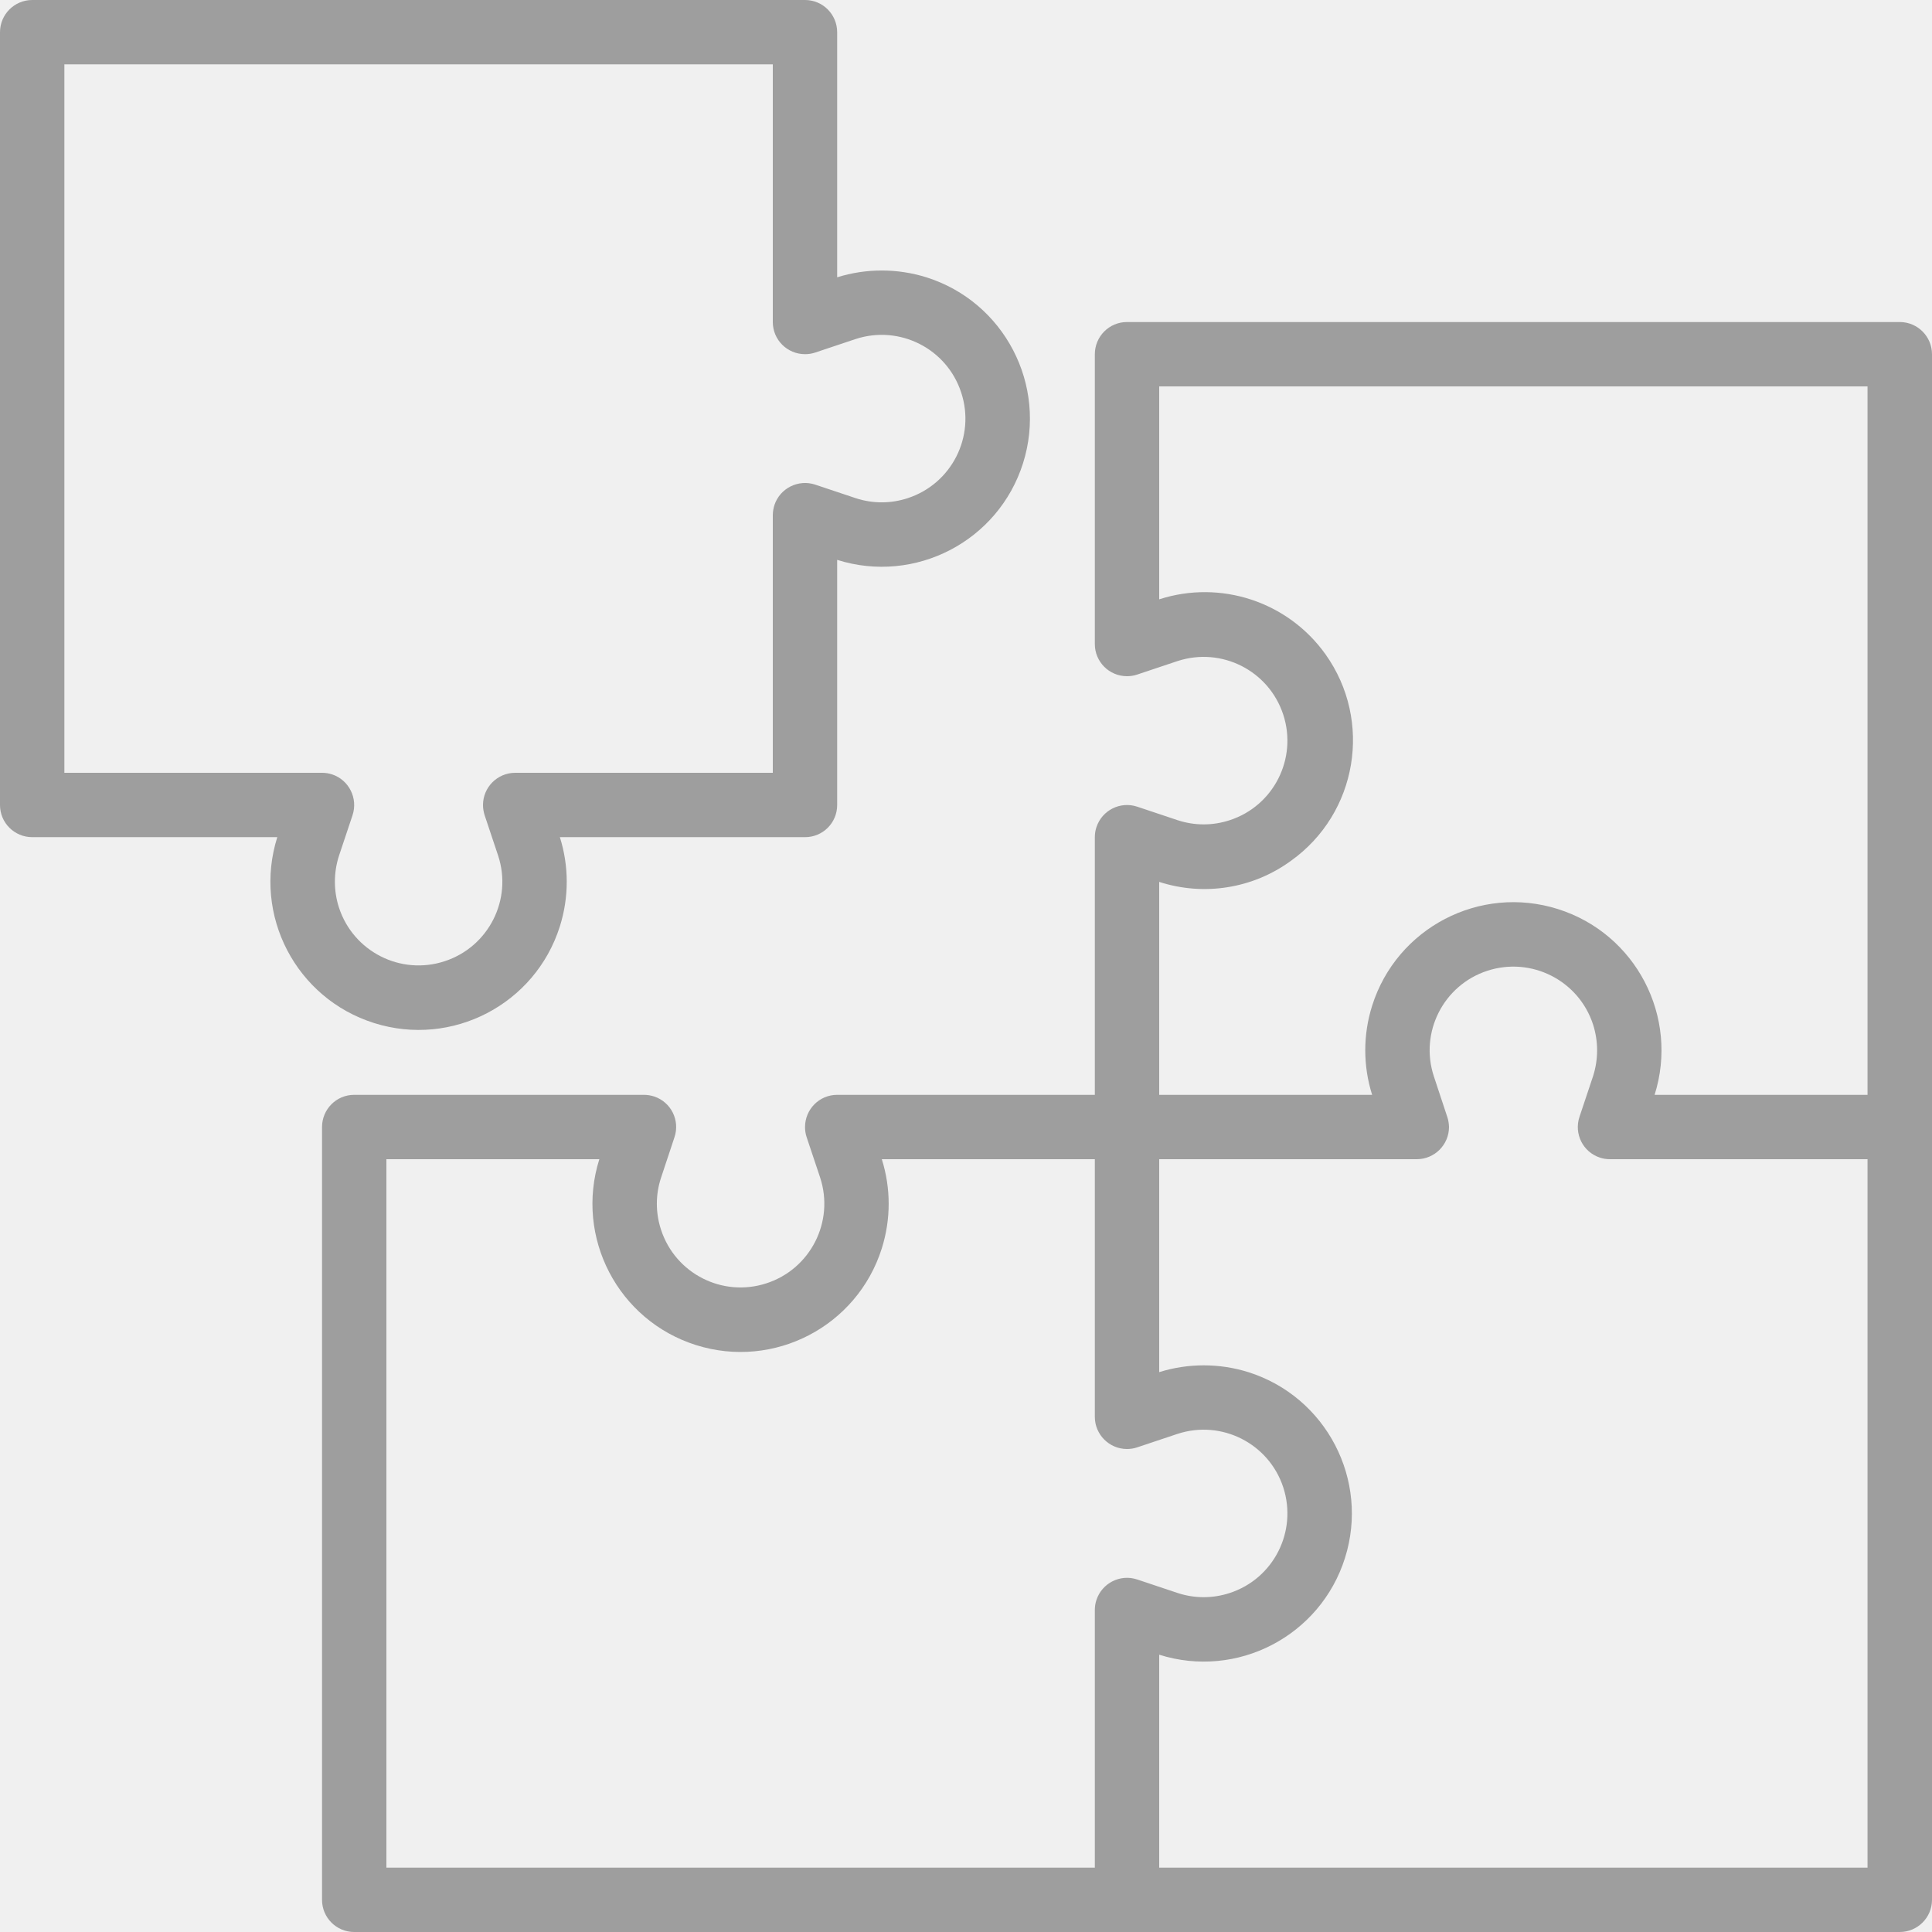
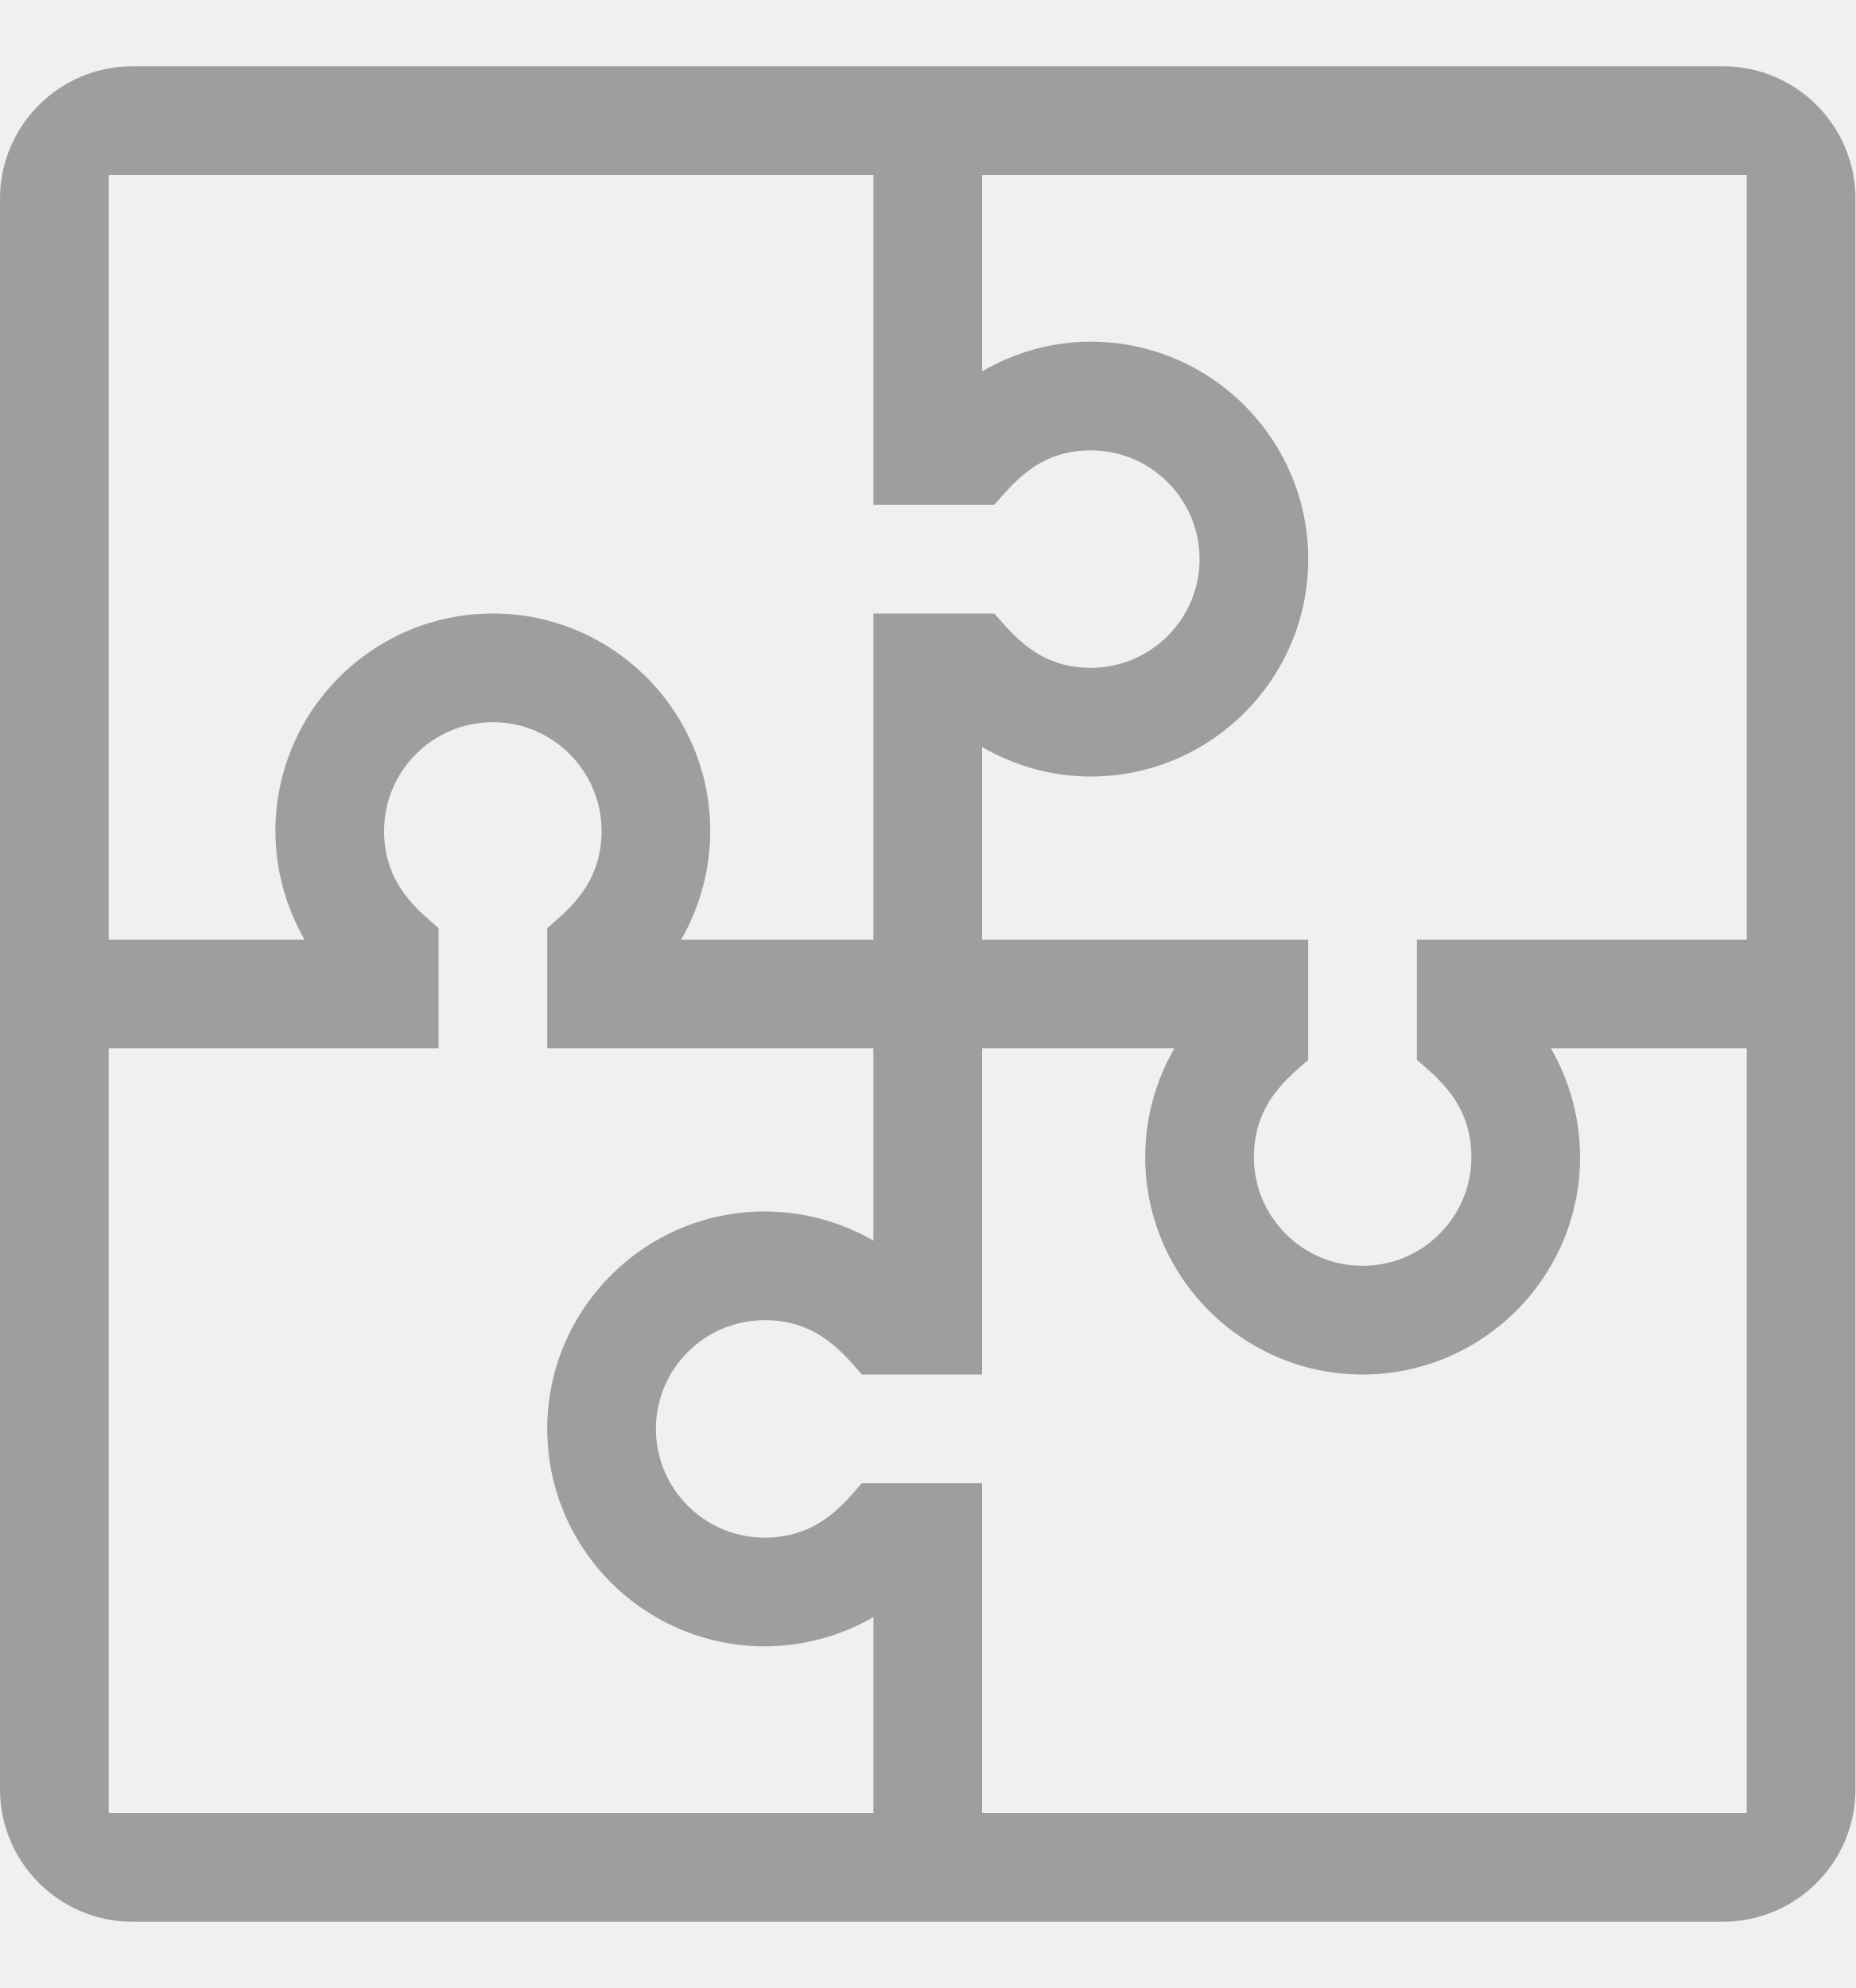
- <svg xmlns="http://www.w3.org/2000/svg" width="19" height="19" viewBox="0 0 19 19" fill="none">
-   <path d="M18.683 3.167H11.083C10.908 3.167 10.767 3.309 10.767 3.484V6.334C10.767 6.509 10.909 6.65 11.083 6.65C11.117 6.65 11.151 6.645 11.183 6.634L11.581 6.501C12.014 6.36 12.478 6.595 12.62 7.028C12.761 7.46 12.526 7.925 12.094 8.066C11.927 8.121 11.748 8.121 11.581 8.066L11.183 7.933C11.017 7.878 10.838 7.968 10.783 8.134C10.772 8.166 10.767 8.2 10.767 8.234V10.767H8.233C8.058 10.767 7.917 10.909 7.917 11.084C7.917 11.118 7.922 11.152 7.933 11.184L8.066 11.582C8.207 12.014 7.971 12.479 7.539 12.62C7.107 12.762 6.642 12.526 6.501 12.094C6.446 11.928 6.446 11.748 6.501 11.582L6.633 11.184C6.689 11.018 6.599 10.838 6.433 10.783C6.401 10.773 6.367 10.767 6.333 10.767H3.483C3.308 10.767 3.167 10.909 3.167 11.084V18.684C3.167 18.858 3.308 19 3.483 19H18.683C18.858 19 19 18.858 19 18.684V3.484C19 3.309 18.858 3.167 18.683 3.167ZM10.783 15.734C10.772 15.766 10.767 15.8 10.767 15.834V18.367H3.8V11.4H5.894C5.652 12.168 6.078 12.986 6.845 13.228C7.612 13.47 8.43 13.044 8.672 12.277C8.762 11.991 8.762 11.685 8.672 11.4H10.767V13.934C10.767 14.108 10.909 14.25 11.083 14.25C11.117 14.25 11.151 14.245 11.183 14.234L11.581 14.101C12.014 13.96 12.478 14.195 12.62 14.627C12.761 15.06 12.526 15.525 12.094 15.666C11.927 15.721 11.748 15.721 11.581 15.666L11.183 15.533C11.017 15.478 10.838 15.568 10.783 15.734ZM18.366 18.367H11.4V16.273C12.167 16.515 12.985 16.089 13.227 15.322C13.469 14.555 13.043 13.736 12.276 13.494C11.991 13.405 11.685 13.405 11.4 13.494V11.4H13.933C14.108 11.4 14.25 11.258 14.25 11.083C14.249 11.05 14.244 11.016 14.233 10.984L14.101 10.585C13.959 10.153 14.195 9.688 14.627 9.547C15.059 9.406 15.524 9.641 15.666 10.073C15.72 10.24 15.72 10.419 15.666 10.586L15.533 10.984C15.478 11.15 15.567 11.329 15.733 11.384C15.765 11.395 15.799 11.4 15.833 11.4H18.366L18.366 18.367ZM18.366 10.767H16.272C16.514 10 16.088 9.182 15.321 8.94C14.554 8.698 13.736 9.124 13.494 9.891C13.404 10.176 13.404 10.482 13.494 10.767H11.4V8.673C11.84 8.815 12.321 8.739 12.695 8.466C13.35 7.999 13.502 7.089 13.035 6.434C12.666 5.917 12.004 5.699 11.4 5.894V3.8H18.366V10.767Z" fill="#9E9E9E" />
-   <path d="M9.11 2.727C8.824 2.638 8.518 2.638 8.233 2.727V0.317C8.233 0.142 8.092 0 7.917 0H0.317C0.142 0 0 0.142 0 0.317V7.917C0 8.092 0.142 8.233 0.317 8.233H2.727C2.485 9.001 2.911 9.819 3.679 10.061C4.446 10.303 5.264 9.877 5.506 9.11C5.596 8.824 5.596 8.518 5.506 8.233H7.917C8.092 8.233 8.233 8.092 8.233 7.917V5.506C9.001 5.748 9.819 5.322 10.061 4.555C10.303 3.788 9.877 2.969 9.11 2.727ZM8.927 4.899C8.761 4.954 8.581 4.954 8.415 4.899L8.017 4.766C7.851 4.711 7.671 4.801 7.616 4.967C7.606 4.999 7.6 5.033 7.6 5.067V7.6H5.067C4.892 7.6 4.75 7.742 4.75 7.917C4.75 7.951 4.756 7.985 4.766 8.017L4.899 8.415C5.041 8.847 4.805 9.312 4.373 9.453C3.941 9.595 3.476 9.359 3.334 8.927C3.28 8.761 3.28 8.581 3.334 8.415L3.467 8.017C3.522 7.851 3.432 7.671 3.267 7.616C3.234 7.605 3.201 7.6 3.167 7.6H0.633V0.633H7.6V3.167C7.6 3.342 7.742 3.483 7.917 3.483C7.951 3.483 7.985 3.478 8.017 3.467L8.415 3.334C8.847 3.193 9.312 3.428 9.453 3.861C9.595 4.293 9.359 4.758 8.927 4.899Z" fill="#9E9E9E" />
+ <svg xmlns="http://www.w3.org/2000/svg" width="14" height="15" viewBox="0 0 14 15" fill="none">
+   <g clip-path="url(#clip0)">
+     <path d="M1 0.5C0.448 0.5 0 0.948 0 1.5V13.5C0 14.052 0.448 14.5 1 14.5H13C13.552 14.5 14 14.052 14 13.5V1.5C14 0.948 13.552 0.5 13 0.5H1ZM13.18 7.09H10.691V7.997C10.833 8.123 11.102 8.32 11.102 8.73C11.102 9.183 10.734 9.551 10.281 9.551C9.829 9.551 9.461 9.183 9.461 8.73C9.461 8.323 9.725 8.127 9.871 7.997V7.09H7.41V5.636C7.658 5.781 7.941 5.859 8.23 5.859C9.135 5.859 9.871 5.123 9.871 4.219C9.871 3.314 9.135 2.578 8.23 2.578C7.941 2.578 7.658 2.657 7.41 2.802V1.32H13.18V7.09ZM6.59 1.32V3.809H7.502C7.636 3.66 7.829 3.398 8.23 3.398C8.683 3.398 9.051 3.766 9.051 4.219C9.051 4.671 8.683 5.039 8.23 5.039C7.831 5.039 7.639 4.781 7.502 4.629H6.59V7.09H5.139C5.282 6.843 5.359 6.56 5.359 6.27C5.359 5.365 4.623 4.629 3.719 4.629C2.814 4.629 2.078 5.365 2.078 6.27C2.078 6.56 2.156 6.843 2.298 7.09H0.82V1.32H6.59ZM0.82 7.91H3.309V7.003C3.167 6.877 2.898 6.68 2.898 6.27C2.898 5.817 3.266 5.449 3.719 5.449C4.171 5.449 4.539 5.817 4.539 6.27C4.539 6.677 4.275 6.873 4.129 7.003V7.91H6.59V9.361C6.343 9.218 6.06 9.141 5.77 9.141C4.865 9.141 4.129 9.877 4.129 10.781C4.129 11.686 4.865 12.422 5.77 12.422C6.06 12.422 6.343 12.344 6.59 12.202V13.68H0.82V7.91ZM7.41 13.68V11.191H6.503C6.378 11.331 6.181 11.602 5.77 11.602C5.317 11.602 4.949 11.234 4.949 10.781C4.949 10.329 5.317 9.961 5.77 9.961C6.177 9.961 6.373 10.225 6.503 10.371H7.41V7.91H8.861C8.718 8.157 8.641 8.44 8.641 8.73C8.641 9.635 9.377 10.371 10.281 10.371C11.186 10.371 11.922 9.635 11.922 8.73C11.922 8.44 11.844 8.157 11.702 7.91H13.18V13.68H7.41Z" fill="#9E9E9E" />
+   </g>
+   <defs>
+     <clipPath id="clip0">
+       <rect width="14" height="14" fill="white" transform="translate(0 0.5)" />
+     </clipPath>
+   </defs>
</svg>
